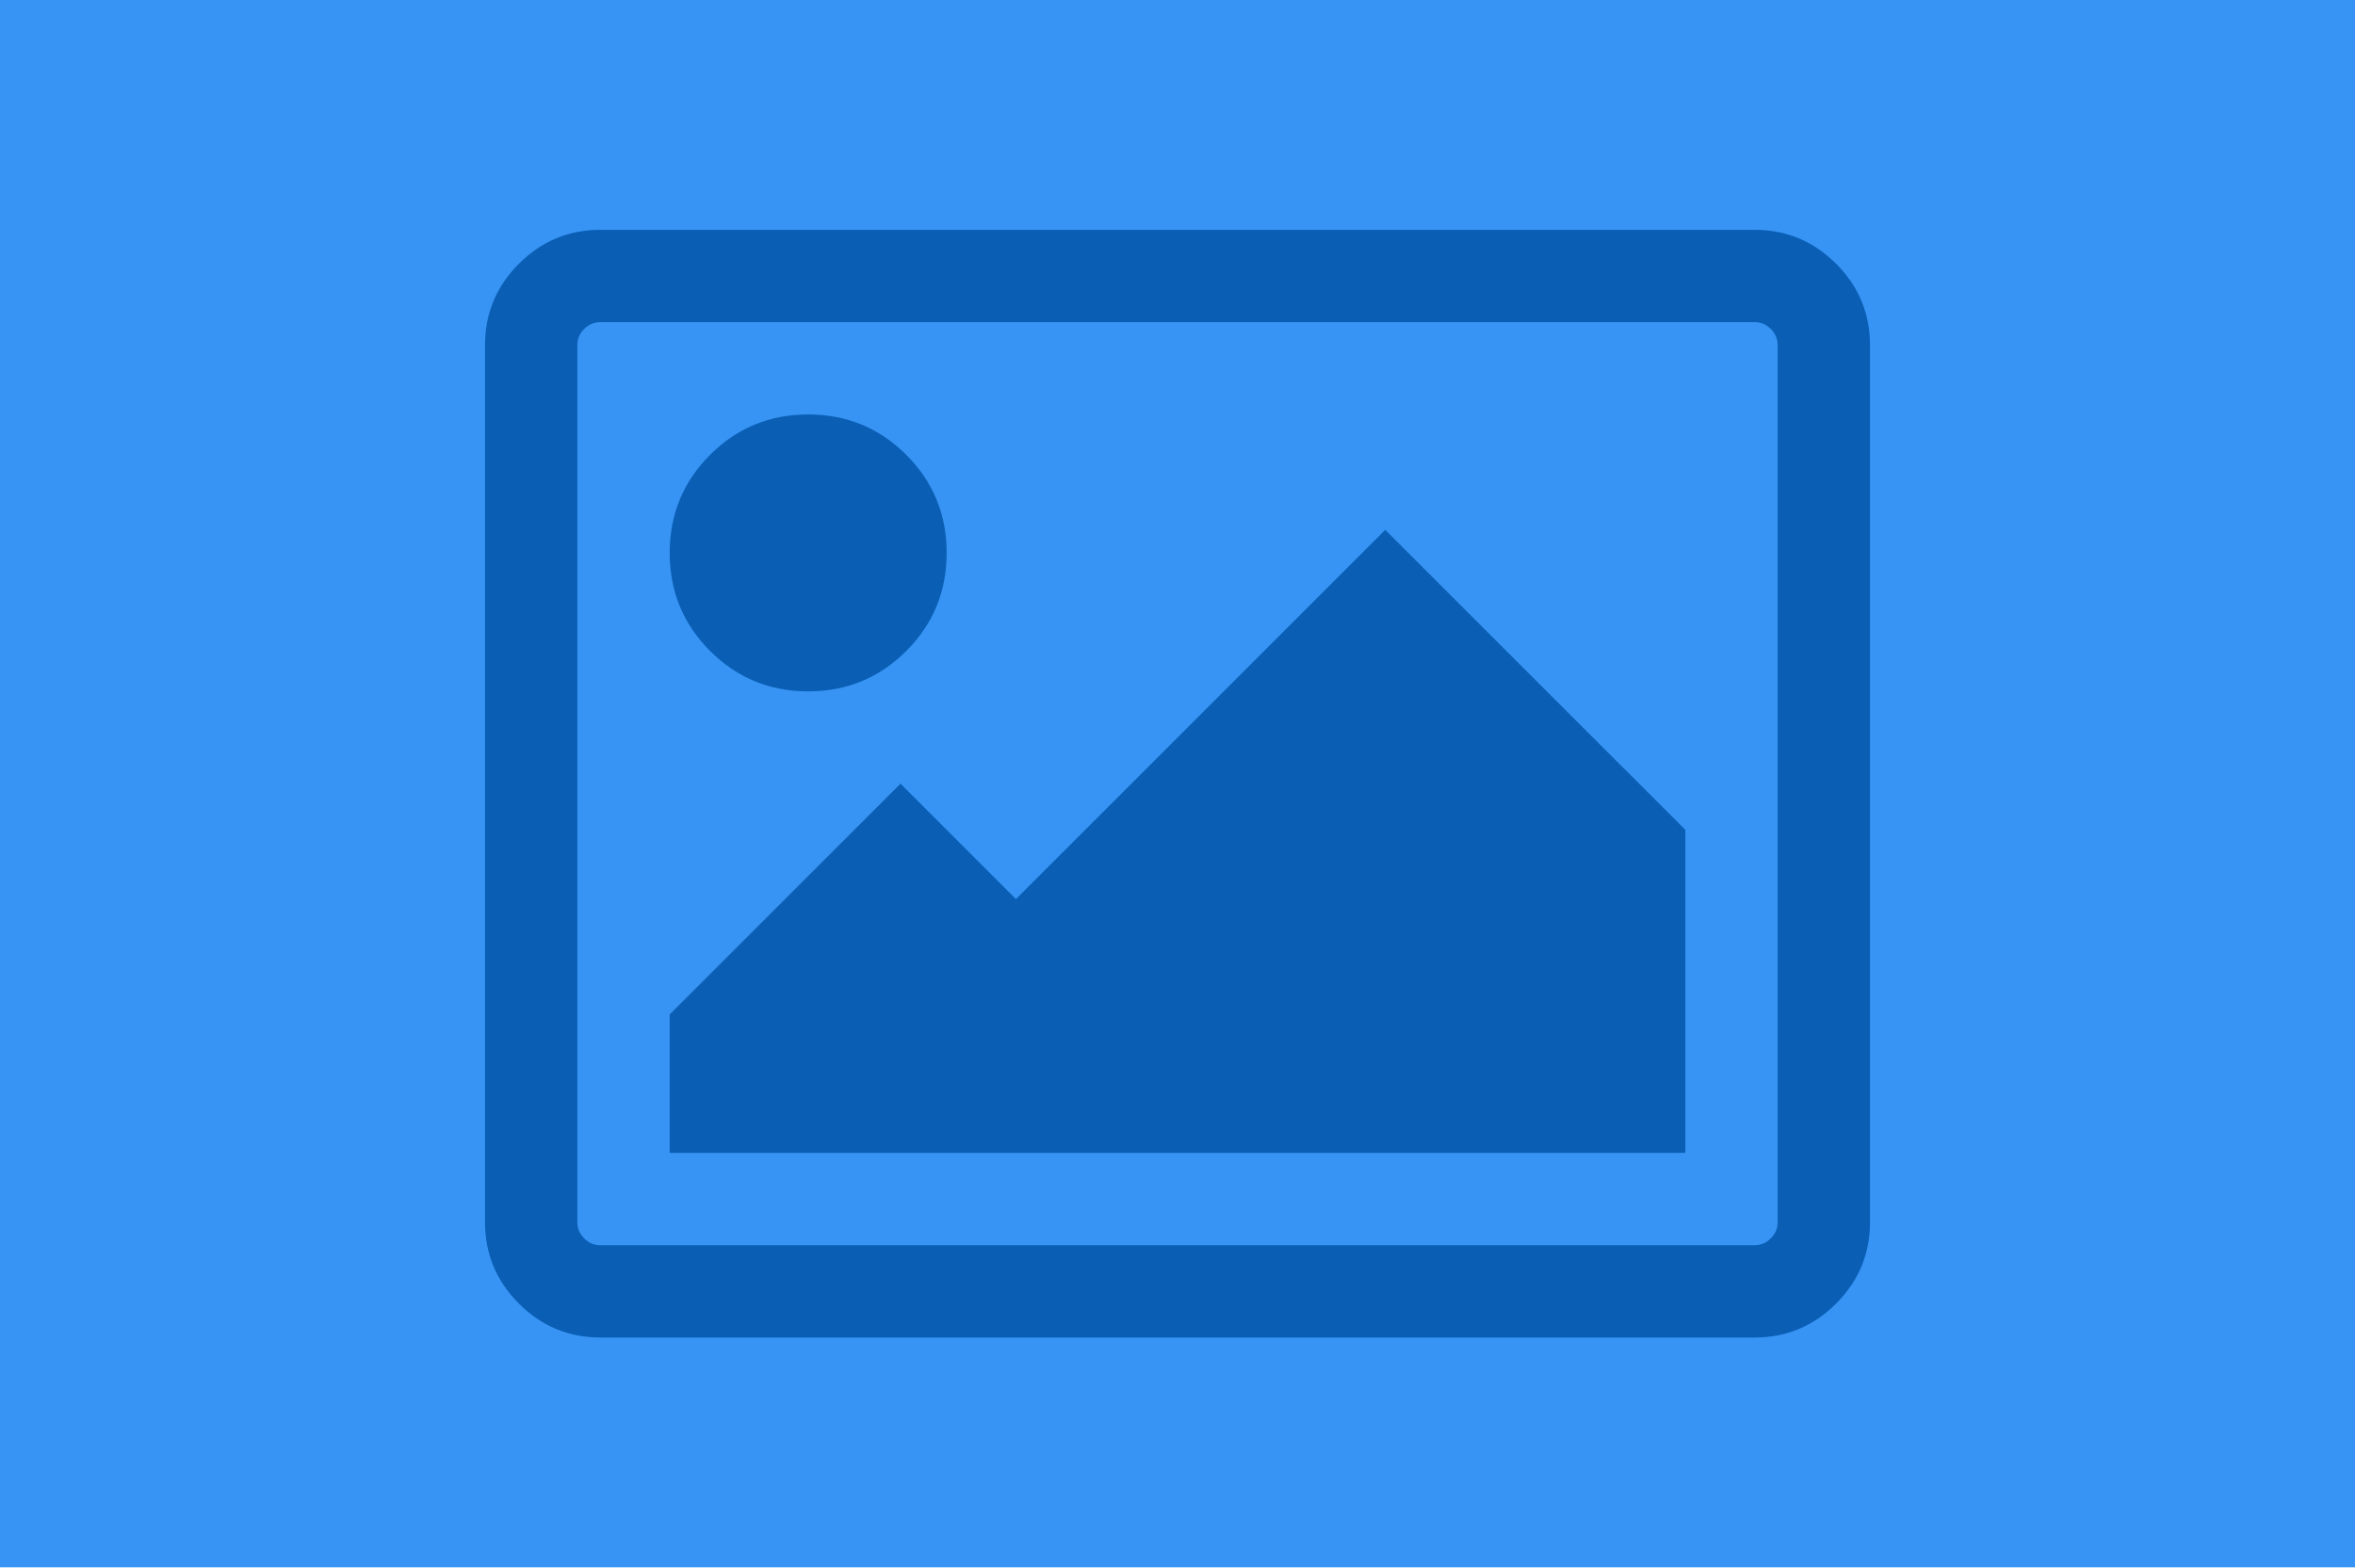
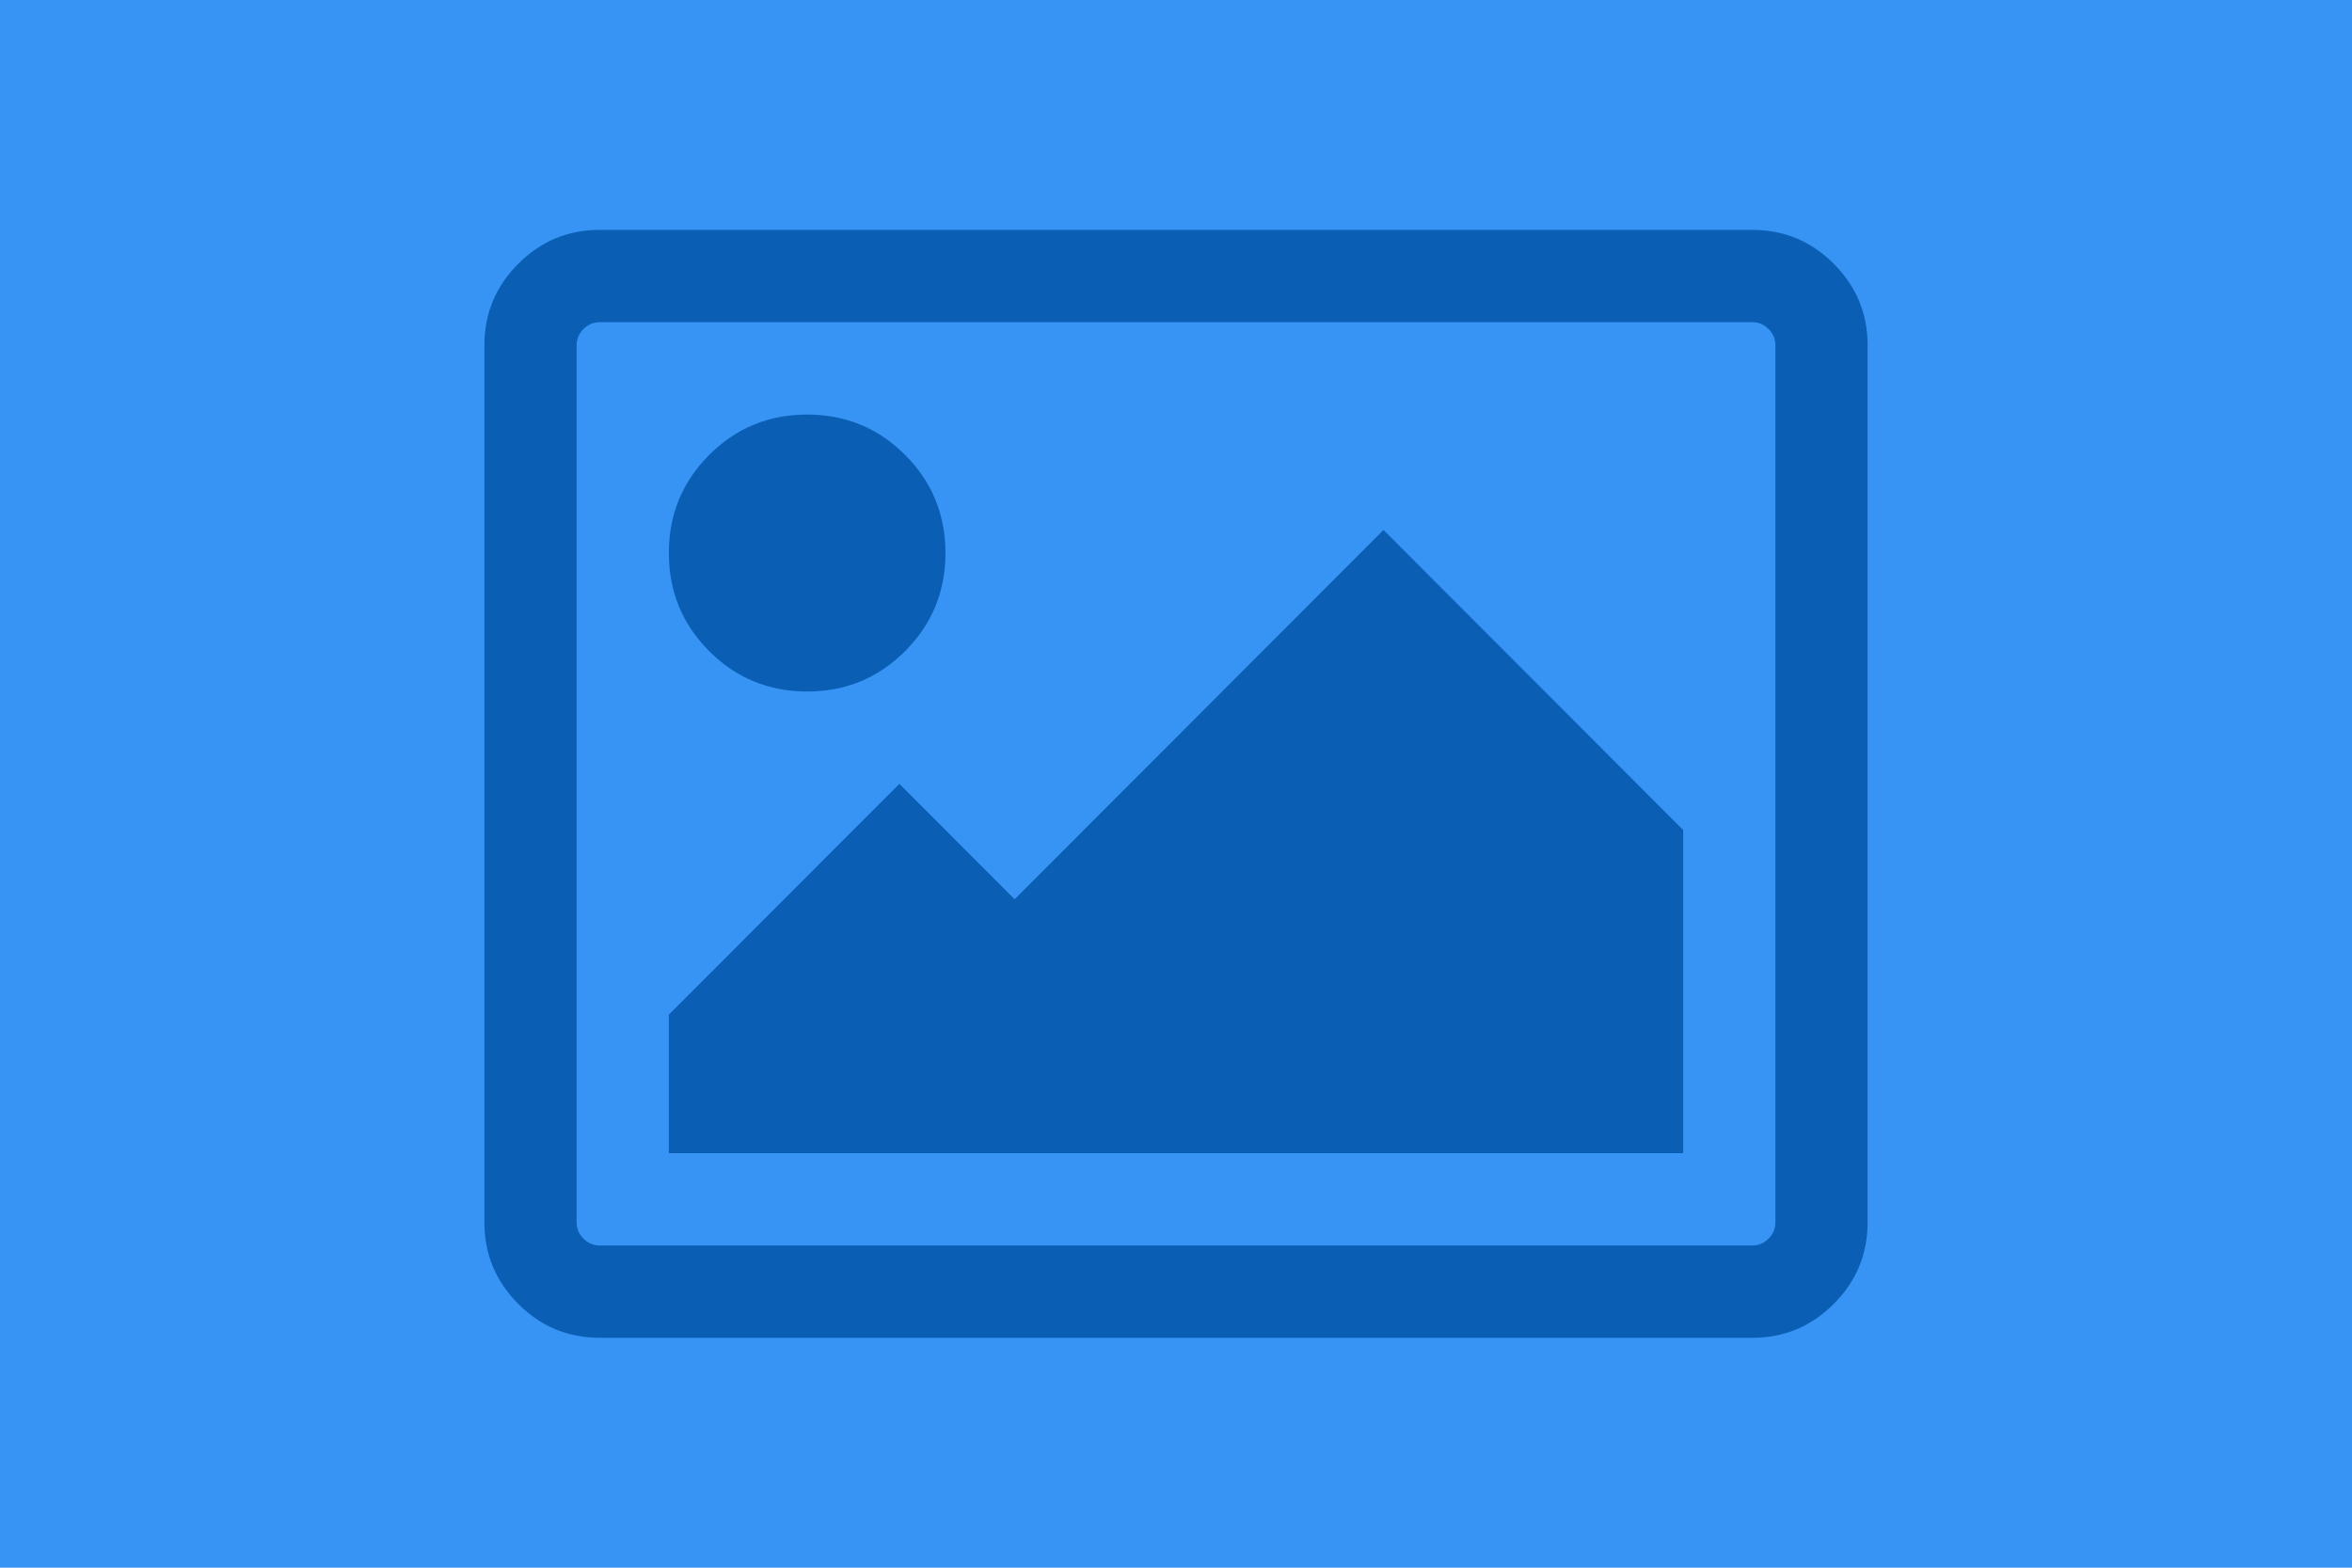
- <svg xmlns="http://www.w3.org/2000/svg" width="186.002mm" height="123.825mm" viewBox="0 0 186.002 123.825" version="1.1" id="svg8">
+ <svg xmlns="http://www.w3.org/2000/svg" id="svg8" version="1.1" viewBox="0 0 222.25 148.167" height="560" width="840">
  <defs id="defs2" />
-   <rect y="0" x="0" height="123.825" width="186.002" id="rect4484" style="opacity:1;fill:#3794f4;fill-opacity:1;fill-rule:nonzero;stroke:none;stroke-width:0.265;stroke-linecap:round;stroke-linejoin:miter;stroke-miterlimit:4;stroke-dasharray:none;stroke-dashoffset:0;stroke-opacity:1" />
-   <g id="layer1" transform="translate(86.19747,3.037497)">
-     <path id="path4496" d="m -11.428,40.644 q 0,4.558 -3.19,7.748 -3.19,3.191 -7.748,3.191 -4.558,0 -7.748,-3.191 -3.19,-3.19 -3.19,-7.748 0,-4.558 3.19,-7.748 3.19,-3.19 7.748,-3.19 4.558,0 7.748,3.19 3.19,3.191 3.19,7.748 z m 58.341,21.878 v 25.524 h -80.218 v -10.939 l 18.231,-18.231 9.116,9.116 29.17,-29.17 z m 5.469,-40.109 h -91.157 q -0.741,0 -1.282,0.541 -0.541,0.541 -0.541,1.282 v 69.279 q 0,0.741 0.541,1.282 0.541,0.541 1.282,0.541 h 91.157 q 0.741,0 1.282,-0.541 0.541,-0.541 0.541,-1.282 V 24.235 q 0,-0.741 -0.541,-1.282 -0.541,-0.541 -1.282,-0.541 z m 9.116,1.823 v 69.279 q 0,3.76 -2.678,6.438 -2.678,2.678 -6.438,2.678 h -91.157 q -3.76,0 -6.438,-2.678 -2.678,-2.678 -2.678,-6.438 V 24.235 q 0,-3.76 2.678,-6.438 2.678,-2.678 6.438,-2.678 h 91.157 q 3.76,0 6.438,2.678 2.678,2.678 2.678,6.438 z" style="stroke-width:0.265;fill:#0a5fb5;fill-opacity:1" />
+   <rect style="opacity:1;fill:#3794f4;fill-opacity:1;fill-rule:nonzero;stroke:none;stroke-width:0.265;stroke-linecap:round;stroke-linejoin:miter;stroke-miterlimit:4;stroke-dasharray:none;stroke-dashoffset:0;stroke-opacity:1" id="rect4484" width="222.25" height="148.167" x="0" y="1.3703155e-008" />
+   <g style="stroke-width:0.836" transform="matrix(1.194879,0,0,1.196581,102.9956,3.634611)" id="layer1">
+     <path style="fill:#0a5fb5;fill-opacity:1;stroke-width:0.221" d="m -11.428,40.644 q 0,4.558 -3.19,7.748 -3.19,3.191 -7.748,3.191 -4.558,0 -7.748,-3.191 -3.19,-3.19 -3.19,-7.748 0,-4.558 3.19,-7.748 3.19,-3.19 7.748,-3.19 4.558,0 7.748,3.19 3.19,3.191 3.19,7.748 z m 58.341,21.878 v 25.524 h -80.218 v -10.939 l 18.231,-18.231 9.116,9.116 29.17,-29.17 z m 5.469,-40.109 h -91.157 q -0.741,0 -1.282,0.541 -0.541,0.541 -0.541,1.282 v 69.279 q 0,0.741 0.541,1.282 0.541,0.541 1.282,0.541 h 91.157 q 0.741,0 1.282,-0.541 0.541,-0.541 0.541,-1.282 V 24.235 q 0,-0.741 -0.541,-1.282 -0.541,-0.541 -1.282,-0.541 z m 9.116,1.823 v 69.279 q 0,3.76 -2.678,6.438 -2.678,2.678 -6.438,2.678 h -91.157 q -3.76,0 -6.438,-2.678 -2.678,-2.678 -2.678,-6.438 V 24.235 q 0,-3.76 2.678,-6.438 2.678,-2.678 6.438,-2.678 h 91.157 q 3.76,0 6.438,2.678 2.678,2.678 2.678,6.438 z" id="path4496" />
  </g>
</svg>
